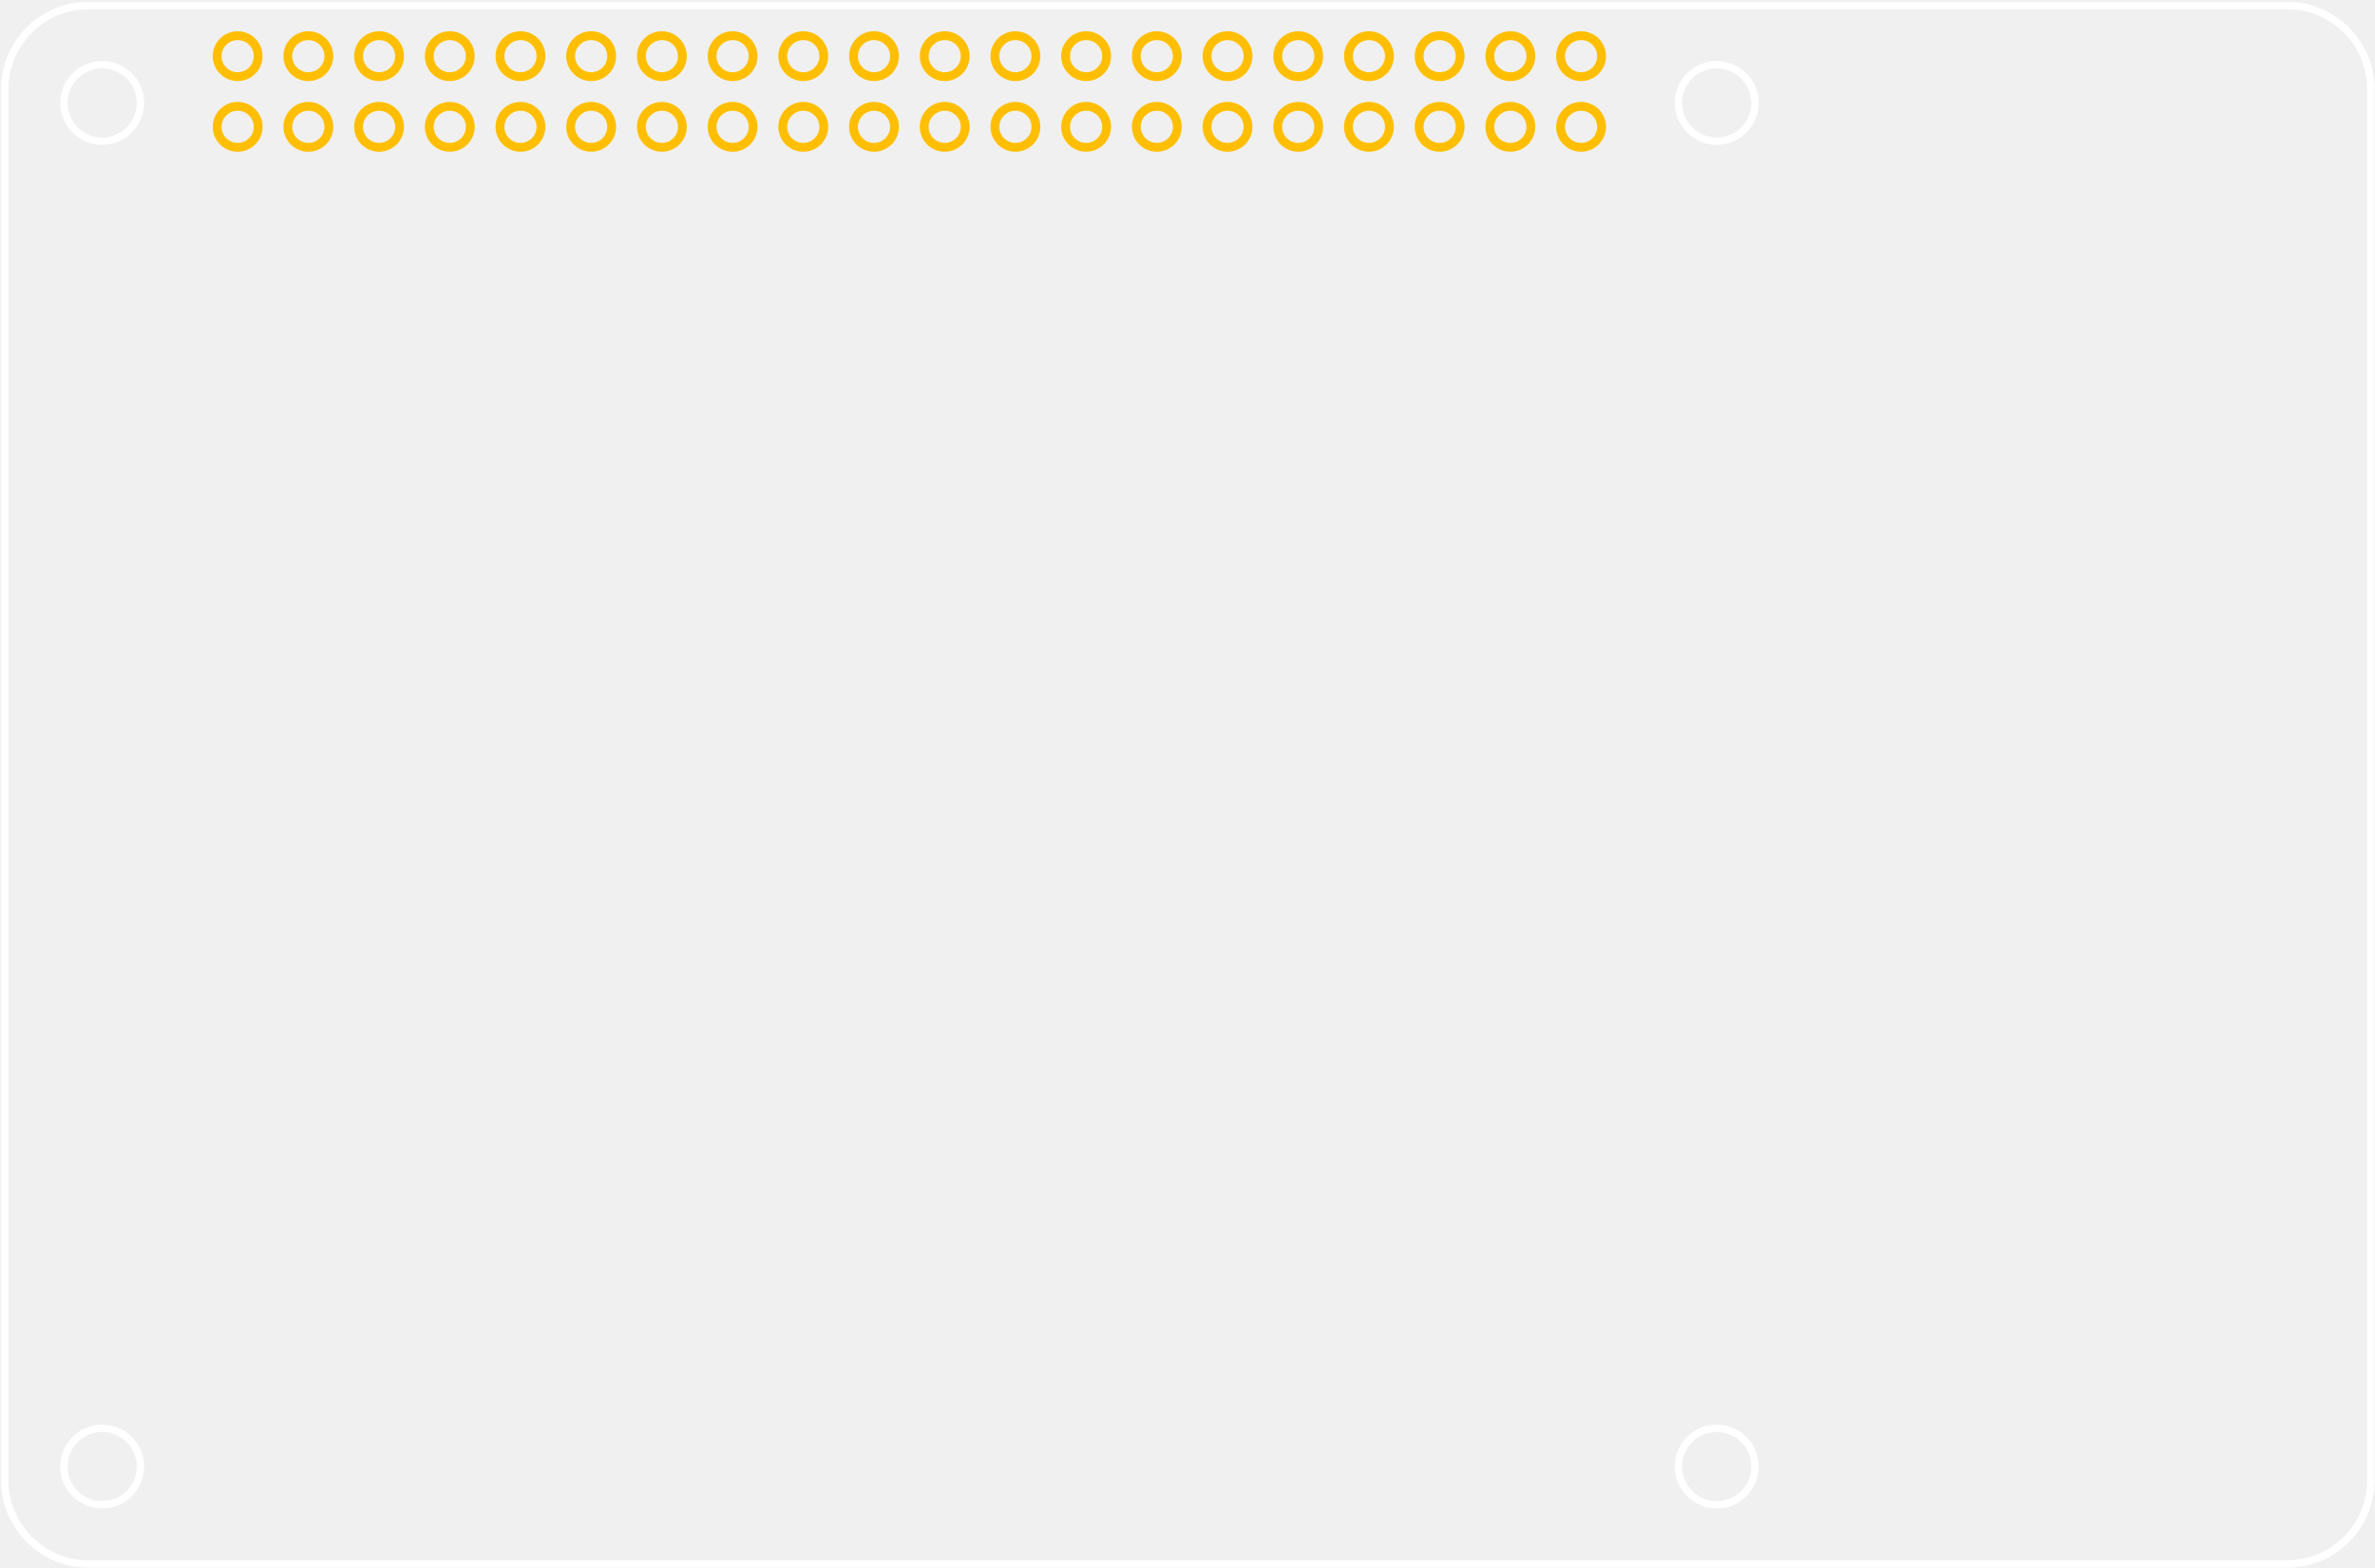
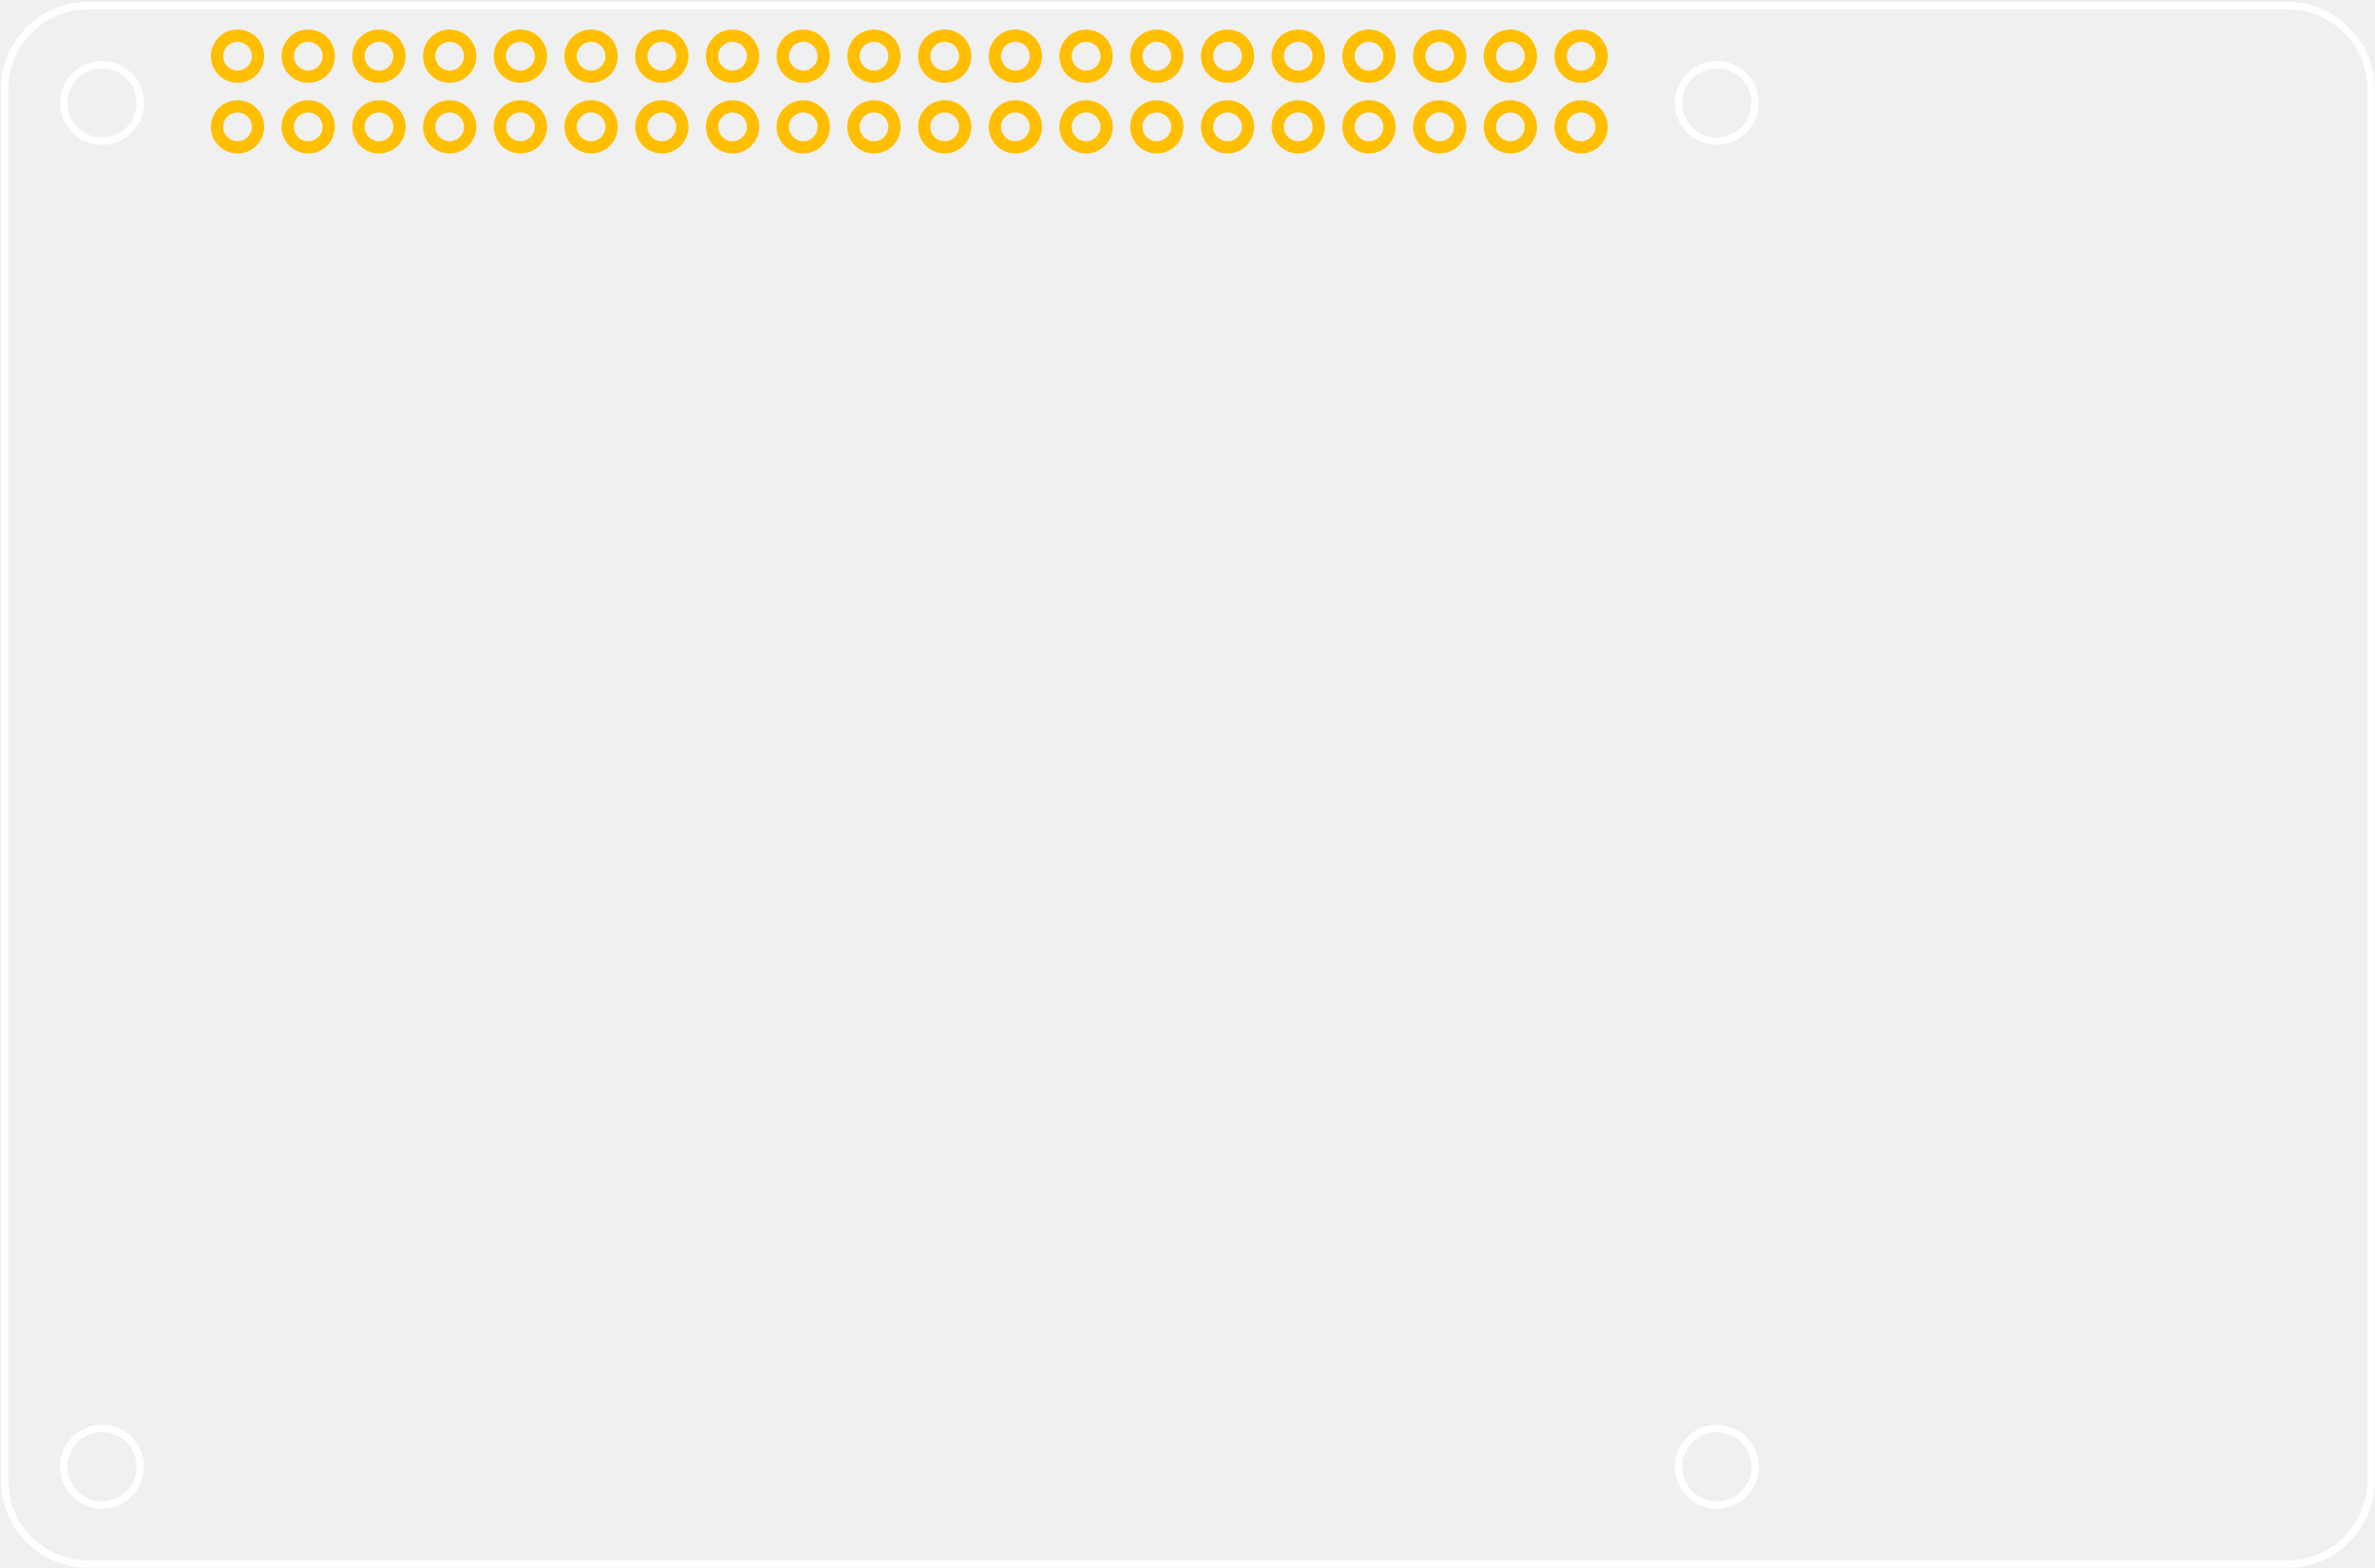
- <svg xmlns="http://www.w3.org/2000/svg" gorn="0" viewBox="0 0 241.818 159.696" width="3.359in" height="2.218in" version="1.2" xml:space="preserve" x="0px" y="0px" id="Layer_1" baseProfile="tiny">
-   <path gorn="0.1" stroke="#FFFFFF" fill="none" stroke-miterlimit="10" d="M232.911,0.564H8.973c-4.677,0-8.504,3.827-8.504,8.504v141.731c0,4.678,3.827,8.504,8.504,8.504h223.938c4.678,0,8.504-3.826,8.504-8.504V9.068C241.415,4.391,237.589,0.564,232.911,0.564z M10.39,153.28c-2.152,0-3.897-1.744-3.897-3.898c0-2.152,1.745-3.896,3.897-3.896c2.152,0,3.898,1.744,3.898,3.896C14.288,151.536,12.542,153.28,10.39,153.28z M10.39,14.383c-2.152,0-3.897-1.745-3.897-3.898c0-2.152,1.745-3.897,3.897-3.897c2.152,0,3.898,1.745,3.898,3.897C14.288,12.638,12.542,14.383,10.39,14.383z M174.802,153.28c-2.152,0-3.898-1.744-3.898-3.898c0-2.152,1.746-3.896,3.898-3.896s3.896,1.744,3.896,3.896C178.698,151.536,176.954,153.28,174.802,153.28z M174.802,14.383c-2.152,0-3.898-1.745-3.898-3.898c0-2.152,1.746-3.897,3.898-3.897s3.896,1.745,3.896,3.897C178.698,12.638,176.954,14.383,174.802,14.383z" stroke-width="0.75" id="silkscreen" />
-   <g gorn="0.2" id="copper1">
-     <g gorn="0.2.0" id="copper0">
-       <circle cy="12.919" gorn="0.2.0.0" stroke="#FFBF00" r="2.088" stroke-width="0.9" fill="none" id="connector0pin" cx="24.185" />
-       <circle cy="12.919" gorn="0.2.0.1" stroke="#FFBF00" r="2.088" stroke-width="0.9" fill="none" id="connector1pin" cx="31.384" />
-       <circle cy="12.919" gorn="0.2.0.2" stroke="#FFBF00" r="2.088" stroke-width="0.9" fill="none" id="connector2pin" cx="38.585" />
-       <circle cy="12.919" gorn="0.2.0.3" stroke="#FFBF00" r="2.088" stroke-width="0.9" fill="none" id="connector3pin" cx="45.784" />
-       <circle cy="12.919" gorn="0.2.0.4" stroke="#FFBF00" r="2.088" stroke-width="0.9" fill="none" id="connector4pin" cx="52.985" />
-       <circle cy="12.919" gorn="0.2.0.5" stroke="#FFBF00" r="2.088" stroke-width="0.9" fill="none" id="connector5pin" cx="60.185" />
-       <circle cy="12.919" gorn="0.2.0.6" stroke="#FFBF00" r="2.088" stroke-width="0.9" fill="none" id="connector6pin" cx="67.384" />
-       <circle cy="12.919" gorn="0.2.0.7" stroke="#FFBF00" r="2.088" stroke-width="0.9" fill="none" id="connector7pin" cx="74.585" />
-       <circle cy="12.919" gorn="0.2.0.8" stroke="#FFBF00" r="2.088" stroke-width="0.9" fill="none" id="connector8pin" cx="81.784" />
-       <circle cy="12.919" gorn="0.2.0.9" stroke="#FFBF00" r="2.088" stroke-width="0.9" fill="none" id="connector9pin" cx="88.985" />
-       <circle cy="12.919" gorn="0.2.0.10" stroke="#FFBF00" r="2.088" stroke-width="0.9" fill="none" id="connector10pin" cx="96.185" />
-       <circle cy="12.919" gorn="0.2.0.11" stroke="#FFBF00" r="2.088" stroke-width="0.9" fill="none" id="connector11pin" cx="103.385" />
-       <circle cy="12.919" gorn="0.2.0.12" stroke="#FFBF00" r="2.088" stroke-width="0.9" fill="none" id="connector12pin" cx="110.585" />
-       <circle cy="12.919" gorn="0.2.0.13" stroke="#FFBF00" r="2.088" stroke-width="0.9" fill="none" id="connector13pin" cx="117.784" />
-       <circle cy="12.919" gorn="0.2.0.14" stroke="#FFBF00" r="2.088" stroke-width="0.9" fill="none" id="connector14pin" cx="124.986" />
-       <circle cy="12.919" gorn="0.2.0.15" stroke="#FFBF00" r="2.088" stroke-width="0.9" fill="none" id="connector15pin" cx="132.185" />
-       <circle cy="12.919" gorn="0.2.0.16" stroke="#FFBF00" r="2.088" stroke-width="0.9" fill="none" id="connector16pin" cx="139.385" />
-       <circle cy="12.919" gorn="0.2.0.17" stroke="#FFBF00" r="2.088" stroke-width="0.9" fill="none" id="connector17pin" cx="146.585" />
-       <circle cy="12.919" gorn="0.2.0.18" stroke="#FFBF00" r="2.088" stroke-width="0.9" fill="none" id="connector18pin" cx="153.784" />
-       <circle cy="12.919" gorn="0.2.0.19" stroke="#FFBF00" r="2.088" stroke-width="0.9" fill="none" id="connector19pin" cx="160.986" />
-       <circle cy="5.72" gorn="0.2.0.20" stroke="#FFBF00" r="2.088" stroke-width="0.9" fill="none" id="connector20pin" cx="160.986" />
-       <circle cy="5.72" gorn="0.2.0.21" stroke="#FFBF00" r="2.088" stroke-width="0.9" fill="none" id="connector21pin" cx="153.784" />
-       <circle cy="5.72" gorn="0.2.0.22" stroke="#FFBF00" r="2.088" stroke-width="0.9" fill="none" id="connector22pin" cx="146.585" />
-       <circle cy="5.72" gorn="0.2.0.23" stroke="#FFBF00" r="2.088" stroke-width="0.9" fill="none" id="connector23pin" cx="139.385" />
-       <circle cy="5.72" gorn="0.2.0.24" stroke="#FFBF00" r="2.088" stroke-width="0.9" fill="none" id="connector24pin" cx="132.185" />
-       <circle cy="5.72" gorn="0.2.0.25" stroke="#FFBF00" r="2.088" stroke-width="0.9" fill="none" id="connector25pin" cx="124.986" />
-       <circle cy="5.72" gorn="0.2.0.26" stroke="#FFBF00" r="2.088" stroke-width="0.9" fill="none" id="connector26pin" cx="117.784" />
-       <circle cy="5.72" gorn="0.2.0.27" stroke="#FFBF00" r="2.088" stroke-width="0.9" fill="none" id="connector27pin" cx="110.585" />
-       <circle cy="5.72" gorn="0.2.0.28" stroke="#FFBF00" r="2.088" stroke-width="0.9" fill="none" id="connector28pin" cx="103.385" />
-       <circle cy="5.72" gorn="0.2.0.29" stroke="#FFBF00" r="2.088" stroke-width="0.9" fill="none" id="connector29pin" cx="96.185" />
-       <circle cy="5.72" gorn="0.2.0.30" stroke="#FFBF00" r="2.088" stroke-width="0.9" fill="none" id="connector30pin" cx="88.985" />
-       <circle cy="5.72" gorn="0.2.0.31" stroke="#FFBF00" r="2.088" stroke-width="0.9" fill="none" id="connector31pin" cx="81.784" />
-       <circle cy="5.72" gorn="0.2.0.32" stroke="#FFBF00" r="2.088" stroke-width="0.9" fill="none" id="connector32pin" cx="74.585" />
-       <circle cy="5.72" gorn="0.2.0.33" stroke="#FFBF00" r="2.088" stroke-width="0.9" fill="none" id="connector33pin" cx="67.384" />
-       <circle cy="5.72" gorn="0.2.0.34" stroke="#FFBF00" r="2.088" stroke-width="0.9" fill="none" id="connector34pin" cx="60.185" />
-       <circle cy="5.72" gorn="0.2.0.35" stroke="#FFBF00" r="2.088" stroke-width="0.9" fill="none" id="connector35pin" cx="52.985" />
-       <circle cy="5.72" gorn="0.2.0.36" stroke="#FFBF00" r="2.088" stroke-width="0.9" fill="none" id="connector36pin" cx="45.784" />
-       <circle cy="5.72" gorn="0.2.0.37" stroke="#FFBF00" r="2.088" stroke-width="0.9" fill="none" id="connector37pin" cx="38.585" />
-       <circle cy="5.72" gorn="0.2.0.38" stroke="#FFBF00" r="2.088" stroke-width="0.9" fill="none" id="connector38pin" cx="31.384" />
-       <circle cy="5.72" gorn="0.2.0.39" stroke="#FFBF00" r="2.088" stroke-width="0.9" fill="none" id="connector39pin" cx="24.185" />
+ <svg xmlns="http://www.w3.org/2000/svg" version="1.1" id="Layer_1" x="0px" y="0px" width="241.818px" height="159.695px" viewBox="0 0 241.818 159.695" enable-background="new 0 0 241.818 159.695" xml:space="preserve">
+   <path id="silkscreen" fill="none" stroke="#FFFFFF" stroke-width="0.75" stroke-miterlimit="10" d="M232.911,0.564H8.973  c-4.678,0-8.504,3.827-8.504,8.504v141.731c0,4.678,3.826,8.504,8.504,8.504h223.938c4.678,0,8.504-3.826,8.504-8.504V9.068  C241.415,4.391,237.589,0.564,232.911,0.564z M10.39,153.281c-2.152,0-3.897-1.744-3.897-3.898c0-2.152,1.745-3.896,3.897-3.896  c2.151,0,3.897,1.743,3.897,3.896C14.288,151.536,12.542,153.281,10.39,153.281z M10.39,14.383c-2.152,0-3.897-1.745-3.897-3.898  c0-2.151,1.745-3.896,3.897-3.896c2.151,0,3.897,1.745,3.897,3.896C14.288,12.638,12.542,14.383,10.39,14.383z M174.802,153.281  c-2.151,0-3.897-1.744-3.897-3.898c0-2.152,1.746-3.896,3.897-3.896c2.152,0,3.896,1.743,3.896,3.896  C178.698,151.536,176.954,153.281,174.802,153.281z M174.802,14.383c-2.151,0-3.897-1.745-3.897-3.898  c0-2.151,1.746-3.896,3.897-3.896c2.152,0,3.896,1.745,3.896,3.896C178.698,12.638,176.954,14.383,174.802,14.383z" />
+   <g id="copper0">
+     <g id="copper1">
+       <circle id="connector0pin" fill="none" stroke="#FFBF00" stroke-width="1.25" cx="24.185" cy="12.919" r="2.088" />
+       <circle id="connector1pin" fill="none" stroke="#FFBF00" stroke-width="1.25" cx="31.384" cy="12.919" r="2.088" />
+       <circle id="connector2pin" fill="none" stroke="#FFBF00" stroke-width="1.25" cx="38.585" cy="12.919" r="2.088" />
+       <circle id="connector3pin" fill="none" stroke="#FFBF00" stroke-width="1.25" cx="45.784" cy="12.919" r="2.088" />
+       <circle id="connector4pin" fill="none" stroke="#FFBF00" stroke-width="1.25" cx="52.985" cy="12.919" r="2.088" />
+       <circle id="connector5pin" fill="none" stroke="#FFBF00" stroke-width="1.25" cx="60.185" cy="12.919" r="2.088" />
+       <circle id="connector6pin" fill="none" stroke="#FFBF00" stroke-width="1.25" cx="67.384" cy="12.919" r="2.088" />
+       <circle id="connector7pin" fill="none" stroke="#FFBF00" stroke-width="1.25" cx="74.585" cy="12.919" r="2.088" />
+       <circle id="connector8pin" fill="none" stroke="#FFBF00" stroke-width="1.25" cx="81.784" cy="12.919" r="2.088" />
+       <circle id="connector9pin" fill="none" stroke="#FFBF00" stroke-width="1.25" cx="88.985" cy="12.919" r="2.088" />
+       <circle id="connector10pin" fill="none" stroke="#FFBF00" stroke-width="1.25" cx="96.185" cy="12.919" r="2.088" />
+       <circle id="connector11pin" fill="none" stroke="#FFBF00" stroke-width="1.25" cx="103.385" cy="12.919" r="2.088" />
+       <circle id="connector12pin" fill="none" stroke="#FFBF00" stroke-width="1.25" cx="110.585" cy="12.919" r="2.088" />
+       <circle id="connector13pin" fill="none" stroke="#FFBF00" stroke-width="1.25" cx="117.784" cy="12.919" r="2.088" />
+       <circle id="connector14pin" fill="none" stroke="#FFBF00" stroke-width="1.25" cx="124.986" cy="12.919" r="2.088" />
+       <circle id="connector15pin" fill="none" stroke="#FFBF00" stroke-width="1.25" cx="132.185" cy="12.919" r="2.088" />
+       <circle id="connector16pin" fill="none" stroke="#FFBF00" stroke-width="1.25" cx="139.385" cy="12.919" r="2.088" />
+       <circle id="connector17pin" fill="none" stroke="#FFBF00" stroke-width="1.25" cx="146.585" cy="12.919" r="2.088" />
+       <circle id="connector18pin" fill="none" stroke="#FFBF00" stroke-width="1.25" cx="153.784" cy="12.919" r="2.088" />
+       <circle id="connector19pin" fill="none" stroke="#FFBF00" stroke-width="1.25" cx="160.986" cy="12.919" r="2.088" />
+       <circle id="connector20pin" fill="none" stroke="#FFBF00" stroke-width="1.25" cx="160.986" cy="5.72" r="2.088" />
+       <circle id="connector21pin" fill="none" stroke="#FFBF00" stroke-width="1.25" cx="153.784" cy="5.72" r="2.088" />
+       <circle id="connector22pin" fill="none" stroke="#FFBF00" stroke-width="1.25" cx="146.585" cy="5.72" r="2.088" />
+       <circle id="connector23pin" fill="none" stroke="#FFBF00" stroke-width="1.25" cx="139.385" cy="5.72" r="2.088" />
+       <circle id="connector24pin" fill="none" stroke="#FFBF00" stroke-width="1.25" cx="132.185" cy="5.72" r="2.088" />
+       <circle id="connector25pin" fill="none" stroke="#FFBF00" stroke-width="1.25" cx="124.986" cy="5.72" r="2.088" />
+       <circle id="connector26pin" fill="none" stroke="#FFBF00" stroke-width="1.25" cx="117.784" cy="5.72" r="2.088" />
+       <circle id="connector27pin" fill="none" stroke="#FFBF00" stroke-width="1.25" cx="110.585" cy="5.72" r="2.088" />
+       <circle id="connector28pin" fill="none" stroke="#FFBF00" stroke-width="1.25" cx="103.385" cy="5.72" r="2.088" />
+       <circle id="connector29pin" fill="none" stroke="#FFBF00" stroke-width="1.25" cx="96.185" cy="5.72" r="2.088" />
+       <circle id="connector30pin" fill="none" stroke="#FFBF00" stroke-width="1.25" cx="88.985" cy="5.72" r="2.088" />
+       <circle id="connector31pin" fill="none" stroke="#FFBF00" stroke-width="1.25" cx="81.784" cy="5.72" r="2.088" />
+       <circle id="connector32pin" fill="none" stroke="#FFBF00" stroke-width="1.25" cx="74.585" cy="5.72" r="2.088" />
+       <circle id="connector33pin" fill="none" stroke="#FFBF00" stroke-width="1.25" cx="67.384" cy="5.72" r="2.088" />
+       <circle id="connector34pin" fill="none" stroke="#FFBF00" stroke-width="1.25" cx="60.185" cy="5.72" r="2.088" />
+       <circle id="connector35pin" fill="none" stroke="#FFBF00" stroke-width="1.25" cx="52.985" cy="5.72" r="2.088" />
+       <circle id="connector36pin" fill="none" stroke="#FFBF00" stroke-width="1.25" cx="45.784" cy="5.72" r="2.088" />
+       <circle id="connector37pin" fill="none" stroke="#FFBF00" stroke-width="1.25" cx="38.585" cy="5.72" r="2.088" />
+       <circle id="connector38pin" fill="none" stroke="#FFBF00" stroke-width="1.25" cx="31.384" cy="5.72" r="2.088" />
+       <circle id="connector39pin" fill="none" stroke="#FFBF00" stroke-width="1.25" cx="24.185" cy="5.72" r="2.088" />
    </g>
  </g>
</svg>
